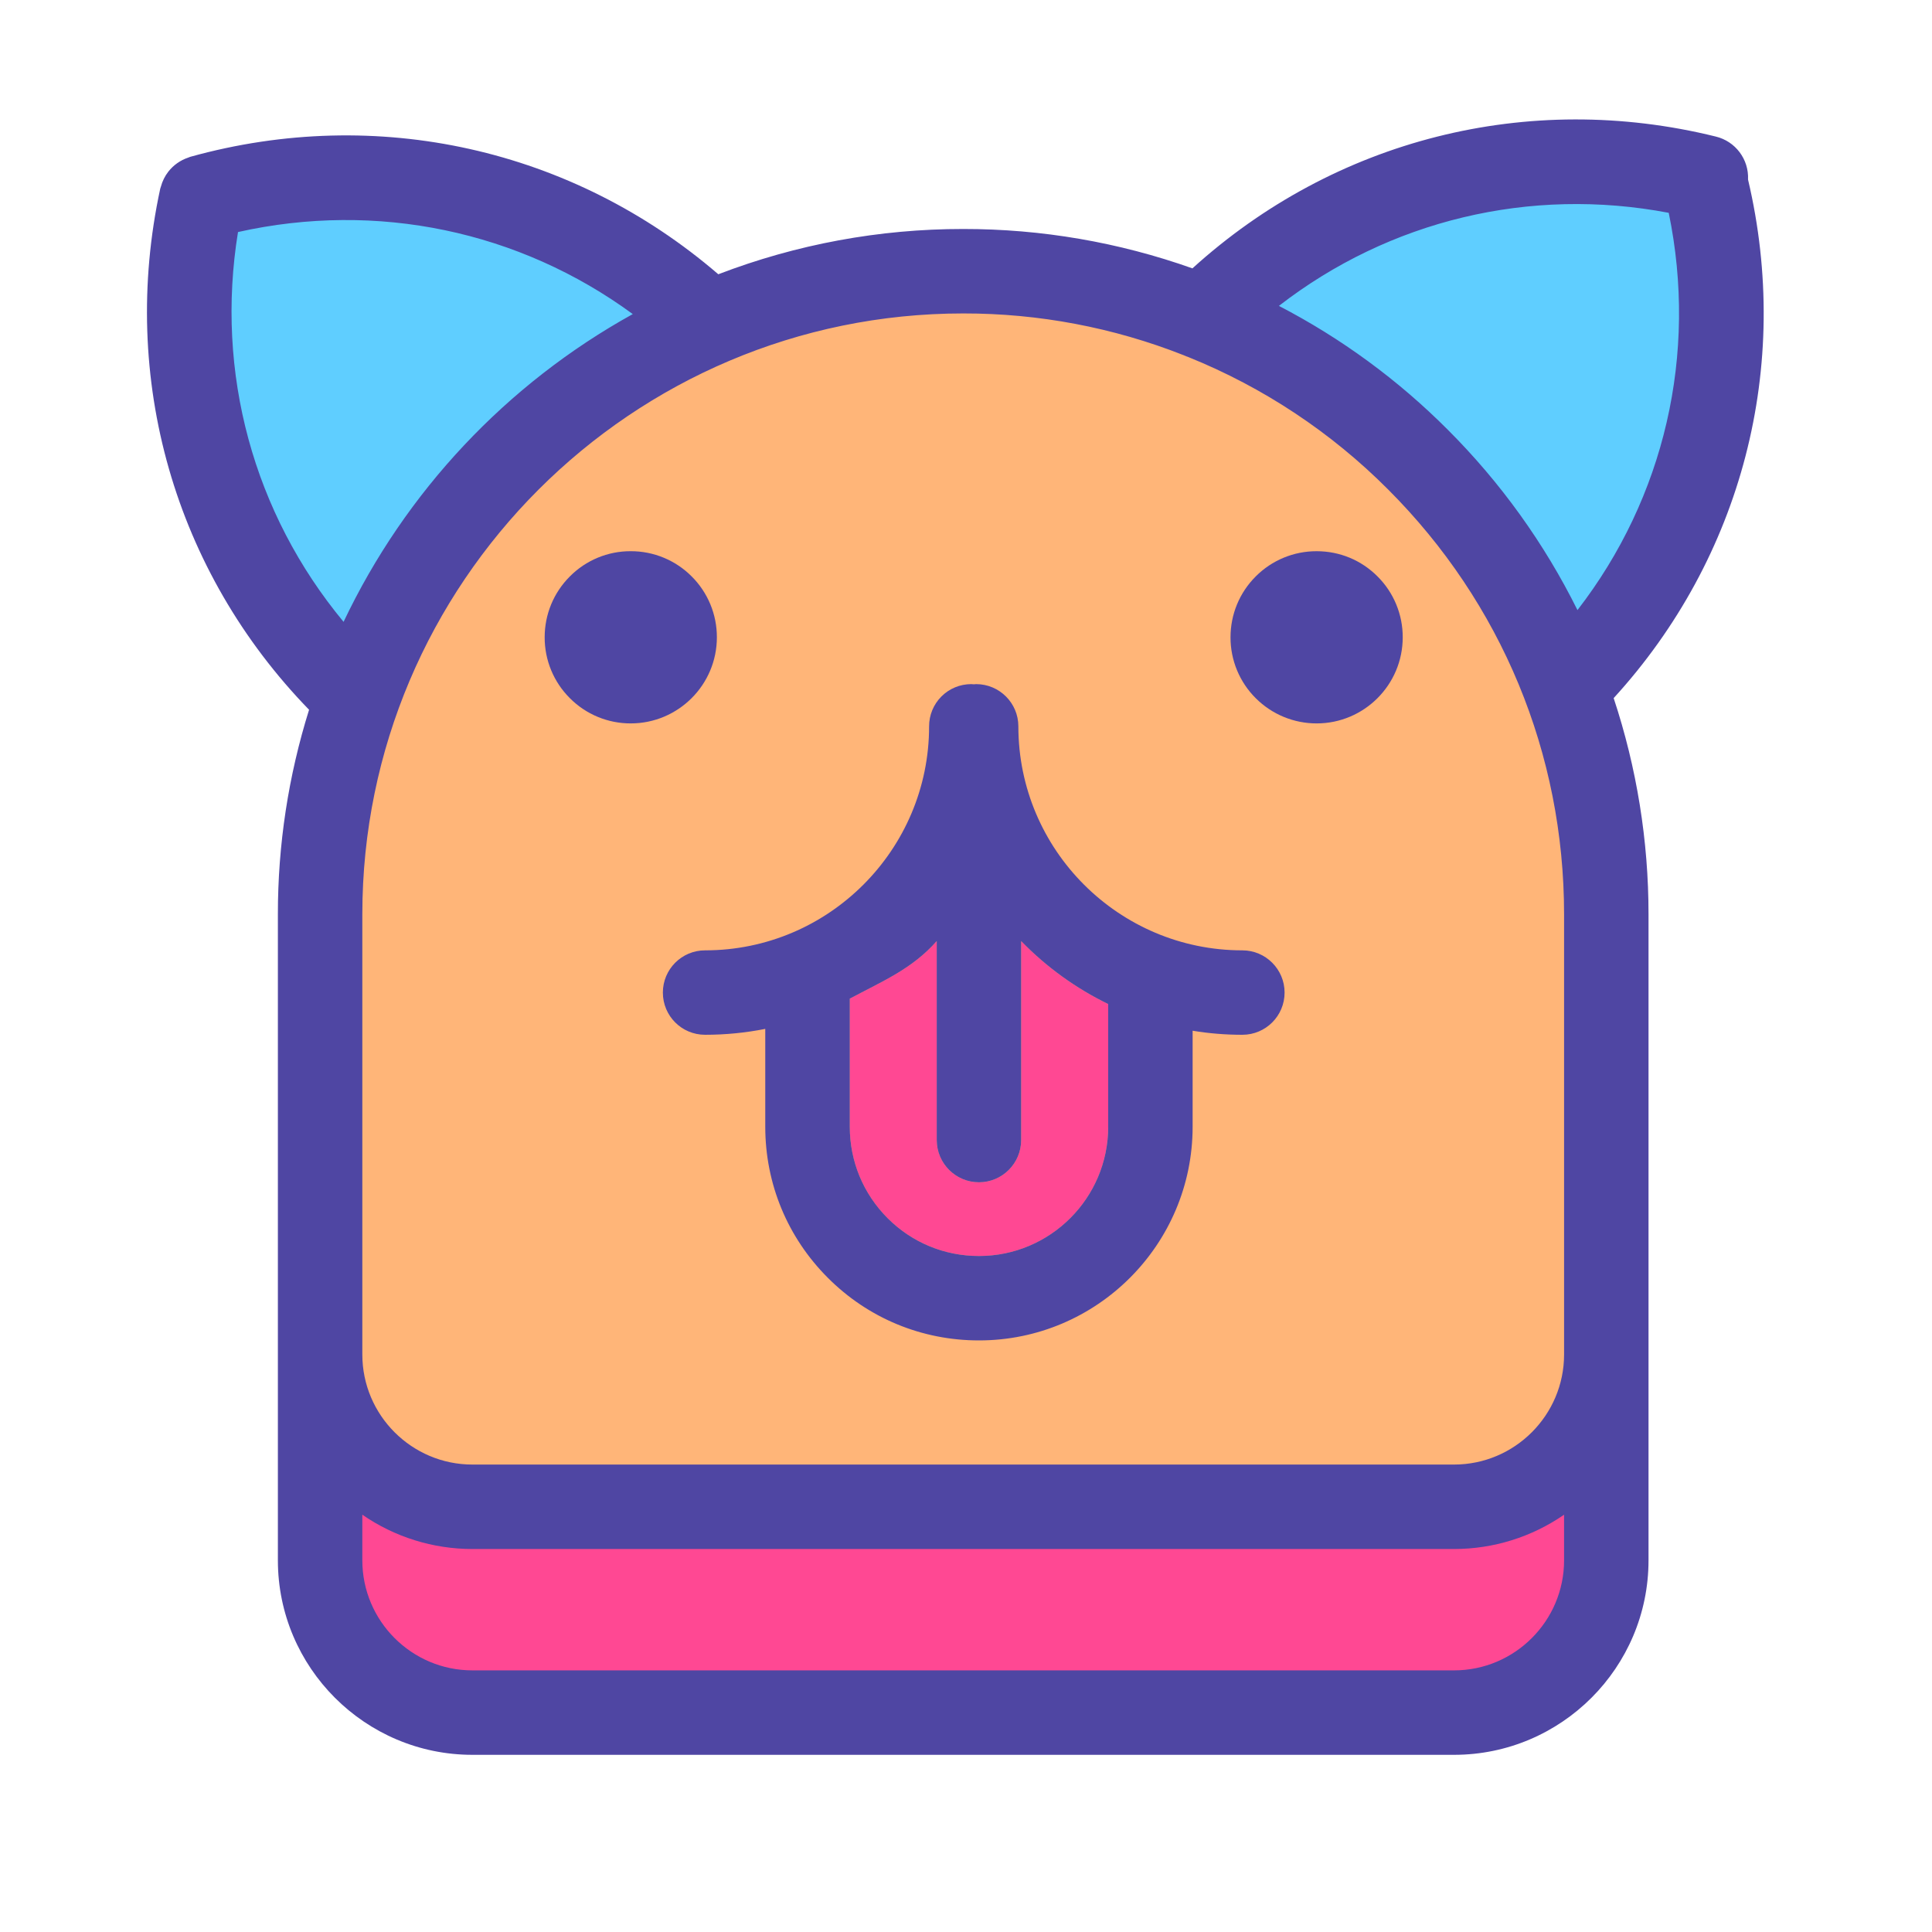
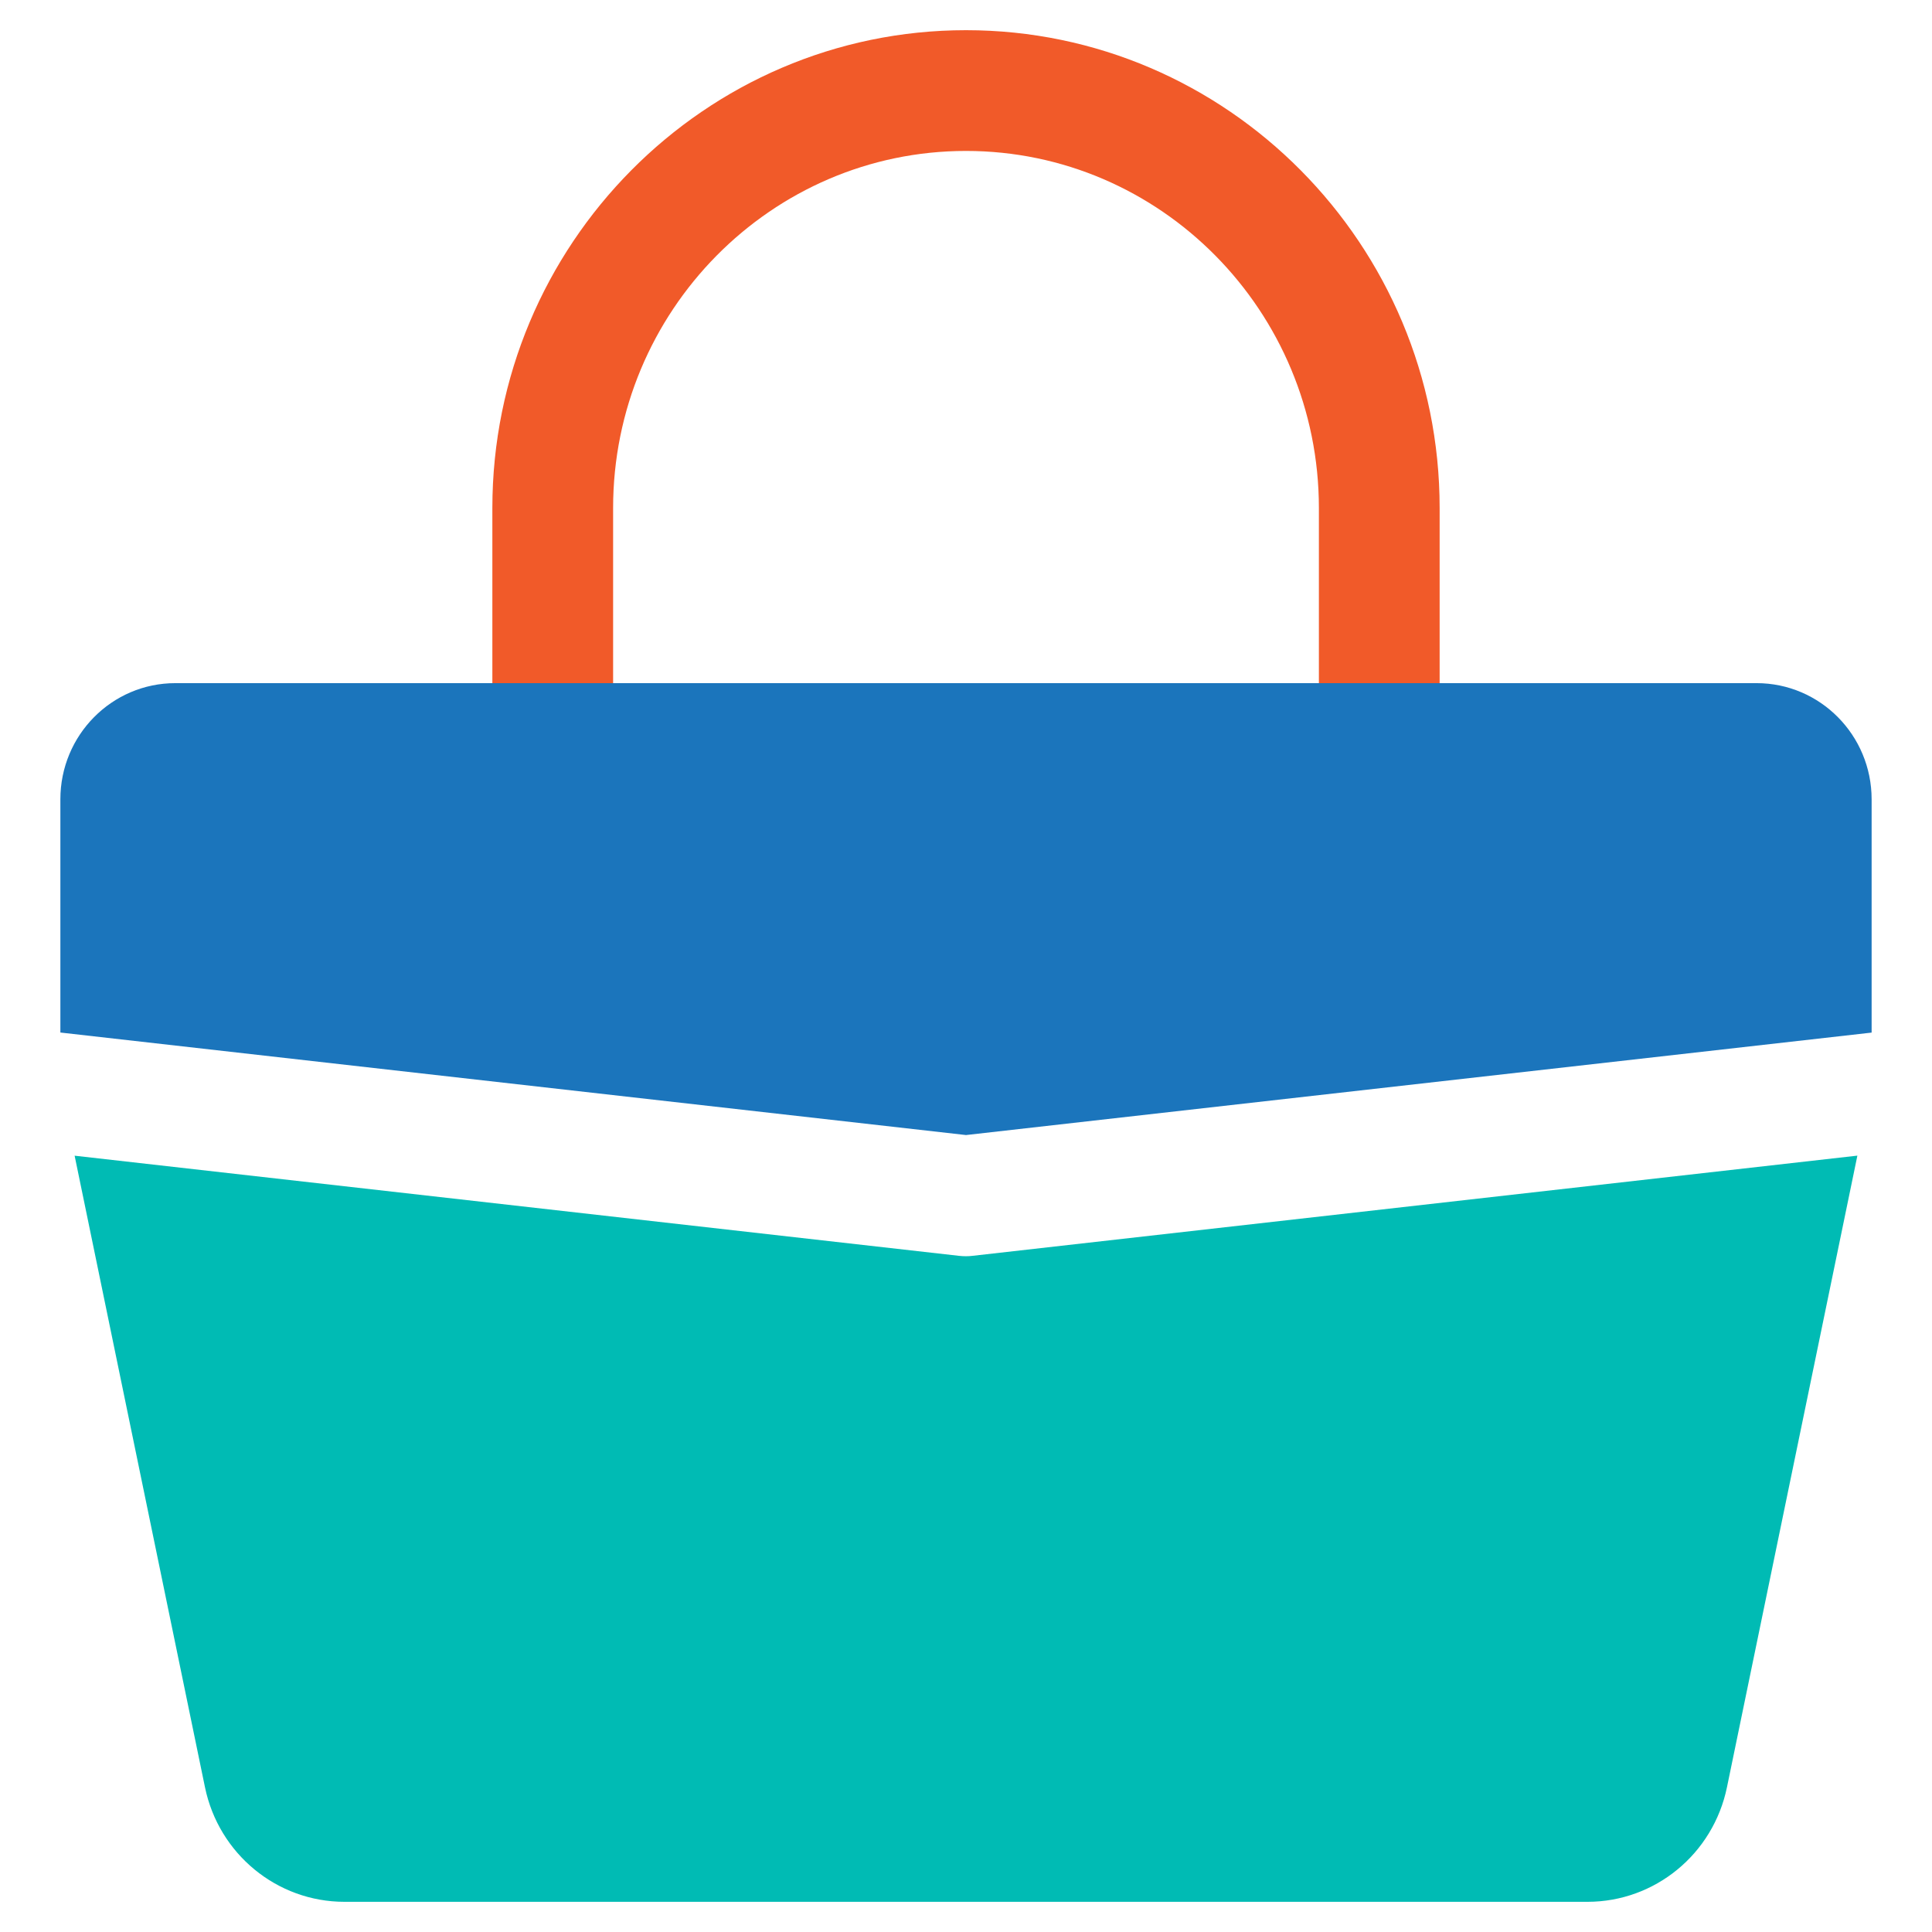
- <svg xmlns="http://www.w3.org/2000/svg" width="800px" height="800px" viewBox="0 0 1024 1024" class="icon" version="1.1">
-   <path d="M106.086 104.684l7.547 145.275 75.213 105.595 157.957-196.198-114.258-54.671H106.086z m794.092-20.316l9.098 145.188-62.659 113.49-179.333-176.87 107.264-67.359 125.629-14.449z" fill="#5FCEFF" />
-   <path d="M851.369 725.105v101.883c0 44.564-36.127 80.722-80.722 80.722H250.383c-44.564 0-80.722-36.157-80.722-80.722v-109.076c0 44.595 36.157 80.722 80.722 80.722h520.264c44.595 0 80.722-36.127 80.722-80.722v7.194z" fill="#FF4893" />
-   <path d="M637.24 168.079a340.905 340.905 0 0 1 114.289 75.51c61.701 61.701 99.84 146.898 99.84 241.014v233.308c0 44.595-36.127 80.722-80.722 80.722H250.383c-44.564 0-80.722-36.127-80.722-80.722V484.603c0-188.232 152.622-340.854 340.854-340.854 44.79 0 87.562 8.632 126.725 24.33z m83.855 169.723a23.209 23.209 0 0 0-6.81-16.466 23.05 23.05 0 0 0-16.43-6.81 23.209 23.209 0 0 0-16.466 6.81 23.194 23.194 0 0 0-6.81 16.466c0 6.426 2.591 12.211 6.81 16.43a23.332 23.332 0 0 0 16.466 6.81 23.24 23.24 0 0 0 23.24-23.24z m-363.52 0a23.209 23.209 0 0 0-6.81-16.466c-4.219-4.219-10.04-6.81-16.466-6.81s-12.242 2.591-16.43 6.81a23.194 23.194 0 0 0-6.81 16.466c0 6.426 2.591 12.211 6.81 16.43a23.265 23.265 0 0 0 39.706-16.43z" fill="#FFB578" />
-   <path d="M714.286 321.336a23.194 23.194 0 0 1 6.81 16.466 23.24 23.24 0 0 1-23.24 23.24 23.337 23.337 0 0 1-16.466-6.81 23.122 23.122 0 0 1-6.81-16.43c0-6.426 2.591-12.242 6.81-16.466a23.194 23.194 0 0 1 16.466-6.81c6.426 0 12.242 2.591 16.43 6.81z m-363.52 0a23.27 23.27 0 0 1-32.896 32.896 23.122 23.122 0 0 1-6.81-16.43c0-6.426 2.591-12.242 6.81-16.466a23.06 23.06 0 0 1 16.43-6.81 23.194 23.194 0 0 1 16.466 6.81z" fill="#8B87C1" />
-   <path d="M334.305 383.421a45.322 45.322 0 0 1-32.256-13.368 45.327 45.327 0 0 1-13.363-32.256c0-12.201 4.746-23.675 13.363-32.287a45.158 45.158 0 0 1 32.256-13.363 45.384 45.384 0 0 1 32.287 13.358 45.373 45.373 0 0 1 13.368 32.292c-0.005 25.16-20.485 45.624-45.655 45.624z" fill="#4F46A3" />
-   <path d="M334.305 336.906c-0.174 0-0.379 0.02-0.548 0.195-0.282 0.282-0.312 0.497-0.312 0.701 0 0.184 0.02 0.369 0.251 0.604a0.809 0.809 0 0 0 0.609 0.261 0.891 0.891 0 0 0 0.896-0.865 0.835 0.835 0 0 0-0.261-0.645 0.829 0.829 0 0 0-0.635-0.251zM697.856 383.421a45.517 45.517 0 0 1-32.23-13.302 45.363 45.363 0 0 1-13.425-32.317c0-12.201 4.746-23.675 13.363-32.287a45.379 45.379 0 0 1 32.292-13.363c12.242 0 23.716 4.767 32.307 13.42a45.297 45.297 0 0 1 13.307 32.236c0.005 25.149-20.46 45.614-45.614 45.614z" fill="#4F46A3" />
-   <path d="M697.856 336.906a0.819 0.819 0 0 0-0.645 0.261 0.809 0.809 0 0 0-0.251 0.64c0 0.184 0.02 0.369 0.251 0.604 0.261 0.261 0.538 0.261 0.645 0.261a0.865 0.865 0 0 0 0.865-0.865 0.85 0.85 0 0 0-0.256-0.645 0.773 0.773 0 0 0-0.609-0.256z" fill="#4F46A3" />
-   <path d="M587.366 532.173v65.024c0 37.786-30.72 68.506-68.506 68.506-18.33 0-35.482-7.117-48.435-20.07a68.127 68.127 0 0 1-20.019-48.435v-67.891c17.459-9.318 33.075-15.77 46.08-30.515v105.472c0 12.339 10.035 22.374 22.374 22.374s22.374-10.035 22.374-22.374v-105.472c13.261 13.619 28.826 24.986 46.131 33.382z" fill="#FF4893" />
-   <path d="M658.483 503.706c12.339 0 22.374 10.035 22.374 22.374 0 12.39-10.035 22.374-22.374 22.374-8.96 0-17.766-0.717-26.368-2.15v50.893c0 62.464-50.79 113.254-113.254 113.254-30.259 0-58.726-11.776-80.077-33.178-21.402-21.402-33.178-49.818-33.178-80.077v-51.866c-10.291 2.048-20.992 3.123-31.898 3.123-12.39 0-22.374-9.984-22.374-22.374 0-12.339 9.984-22.374 22.374-22.374 65.434 0 118.733-53.248 118.733-118.733a22.323 22.323 0 0 1 22.323-22.374c0.512 0 0.922 0.102 1.434 0.102 0.358 0 0.768-0.102 1.178-0.102 12.339 0 22.374 10.035 22.374 22.374 0 65.485 53.248 118.733 118.733 118.733z m-71.117 93.491v-65.024a164.946 164.946 0 0 1-46.131-33.382v105.472c0 12.339-10.035 22.374-22.374 22.374s-22.374-10.035-22.374-22.374v-105.472c-13.005 14.746-28.621 21.197-46.08 30.515v67.891c0 18.33 7.117 35.482 20.019 48.435 12.954 12.954 30.106 20.07 48.435 20.07 37.786 0 68.506-30.72 68.506-68.506z" fill="#4F46A3" />
-   <path d="M926.495 95.165a22.364 22.364 0 0 0-17.106-22.789c-99.528-24.591-202.071 1.5-277.381 69.862a361.626 361.626 0 0 0-121.487-20.869 361.298 361.298 0 0 0-129.802 23.997C303.452 78.863 199.89 55.557 100.813 83.123c-0.358 0.102-0.671 0.282-1.019 0.399a22.415 22.415 0 0 0-10.578 7.455 22.451 22.451 0 0 0-3.927 7.9c-0.102 0.369-0.271 0.707-0.353 1.085-21.78 100.746 7.685 202.972 78.879 276.229a361.907 361.907 0 0 0-16.532 108.416v342.385c0 56.847 46.249 103.101 103.101 103.101h520.264c56.852 0 103.101-46.254 103.101-103.101V484.608a363.827 363.827 0 0 0-18.473-114.596c68.055-74.47 94.546-175.944 71.219-274.847z m-42.035 17.633c15.462 74.911-2.253 150.963-48.369 210.565a363.633 363.633 0 0 0-68.726-95.59 361.395 361.395 0 0 0-89.518-65.644c58.552-45.358 133.007-63.334 206.612-49.331z m-758.313 10.189c73.631-16.471 149.084-0.599 209.239 43.484a365.778 365.778 0 0 0-153.283 163.123c-47.693-57.487-68.096-132.004-55.956-206.607z m702.848 704.005c0 32.169-26.173 58.342-58.342 58.342H250.383c-32.169 0-58.342-26.173-58.342-58.342v-24.166a102.451 102.451 0 0 0 58.342 18.186h520.264a102.451 102.451 0 0 0 58.342-18.186v24.166z m0-153.359v44.273c0 32.169-26.173 58.342-58.342 58.342H250.383c-32.169 0-58.342-26.173-58.342-58.342V688.082 484.603c0-175.611 142.868-318.474 318.474-318.474a316.887 316.887 0 0 1 116.931 22.17c0.819 0.389 1.659 0.712 2.524 1.004a316.698 316.698 0 0 1 105.738 70.108c60.16 60.155 93.286 140.129 93.286 225.188v189.036z" fill="#4F46A3" />
+ <svg xmlns="http://www.w3.org/2000/svg" width="800px" height="800px" viewBox="0 0 32 32" id="Layer_1" version="1.1" xml:space="preserve">
+   <style type="text/css">
+ 	.st0{fill:#00BBB4;}
+ 	.st1{fill:#1B75BC;}
+ 	.st2{fill:#F15A29;}
+ </style>
+   <g>
+     <g>
+       <path class="st2" d="M22.845,12.313c-0.553,0-1-0.448-1-1V8.415C21.845,5.153,19.223,2.5,16,2.5    s-5.845,2.653-5.845,5.915v2.898c0,0.552-0.447,1-1,1s-1-0.448-1-1V8.415    C8.155,4.051,11.675,0.5,16,0.5s7.845,3.551,7.845,7.915v2.898    C23.845,11.866,23.397,12.313,22.845,12.313z" />
+     </g>
+     <g>
+       <path class="st1" d="M31,17.103v-3.863c0-1.063-0.853-1.925-1.906-1.925H2.906    C1.853,11.314,1,12.176,1,13.239v3.863l15,1.698L31,17.103z" />
+     </g>
+     <g>
+       <path class="st0" d="M16.112,20.8C16.075,20.805,16.037,20.807,16,20.807    s-0.075-0.002-0.112-0.006L1.236,19.142L3.395,29.602    C3.623,30.708,4.588,31.5,5.705,31.5h20.589c1.118,0,2.082-0.792,2.31-1.898    l2.16-10.461L16.112,20.8z" />
+     </g>
+   </g>
</svg>
